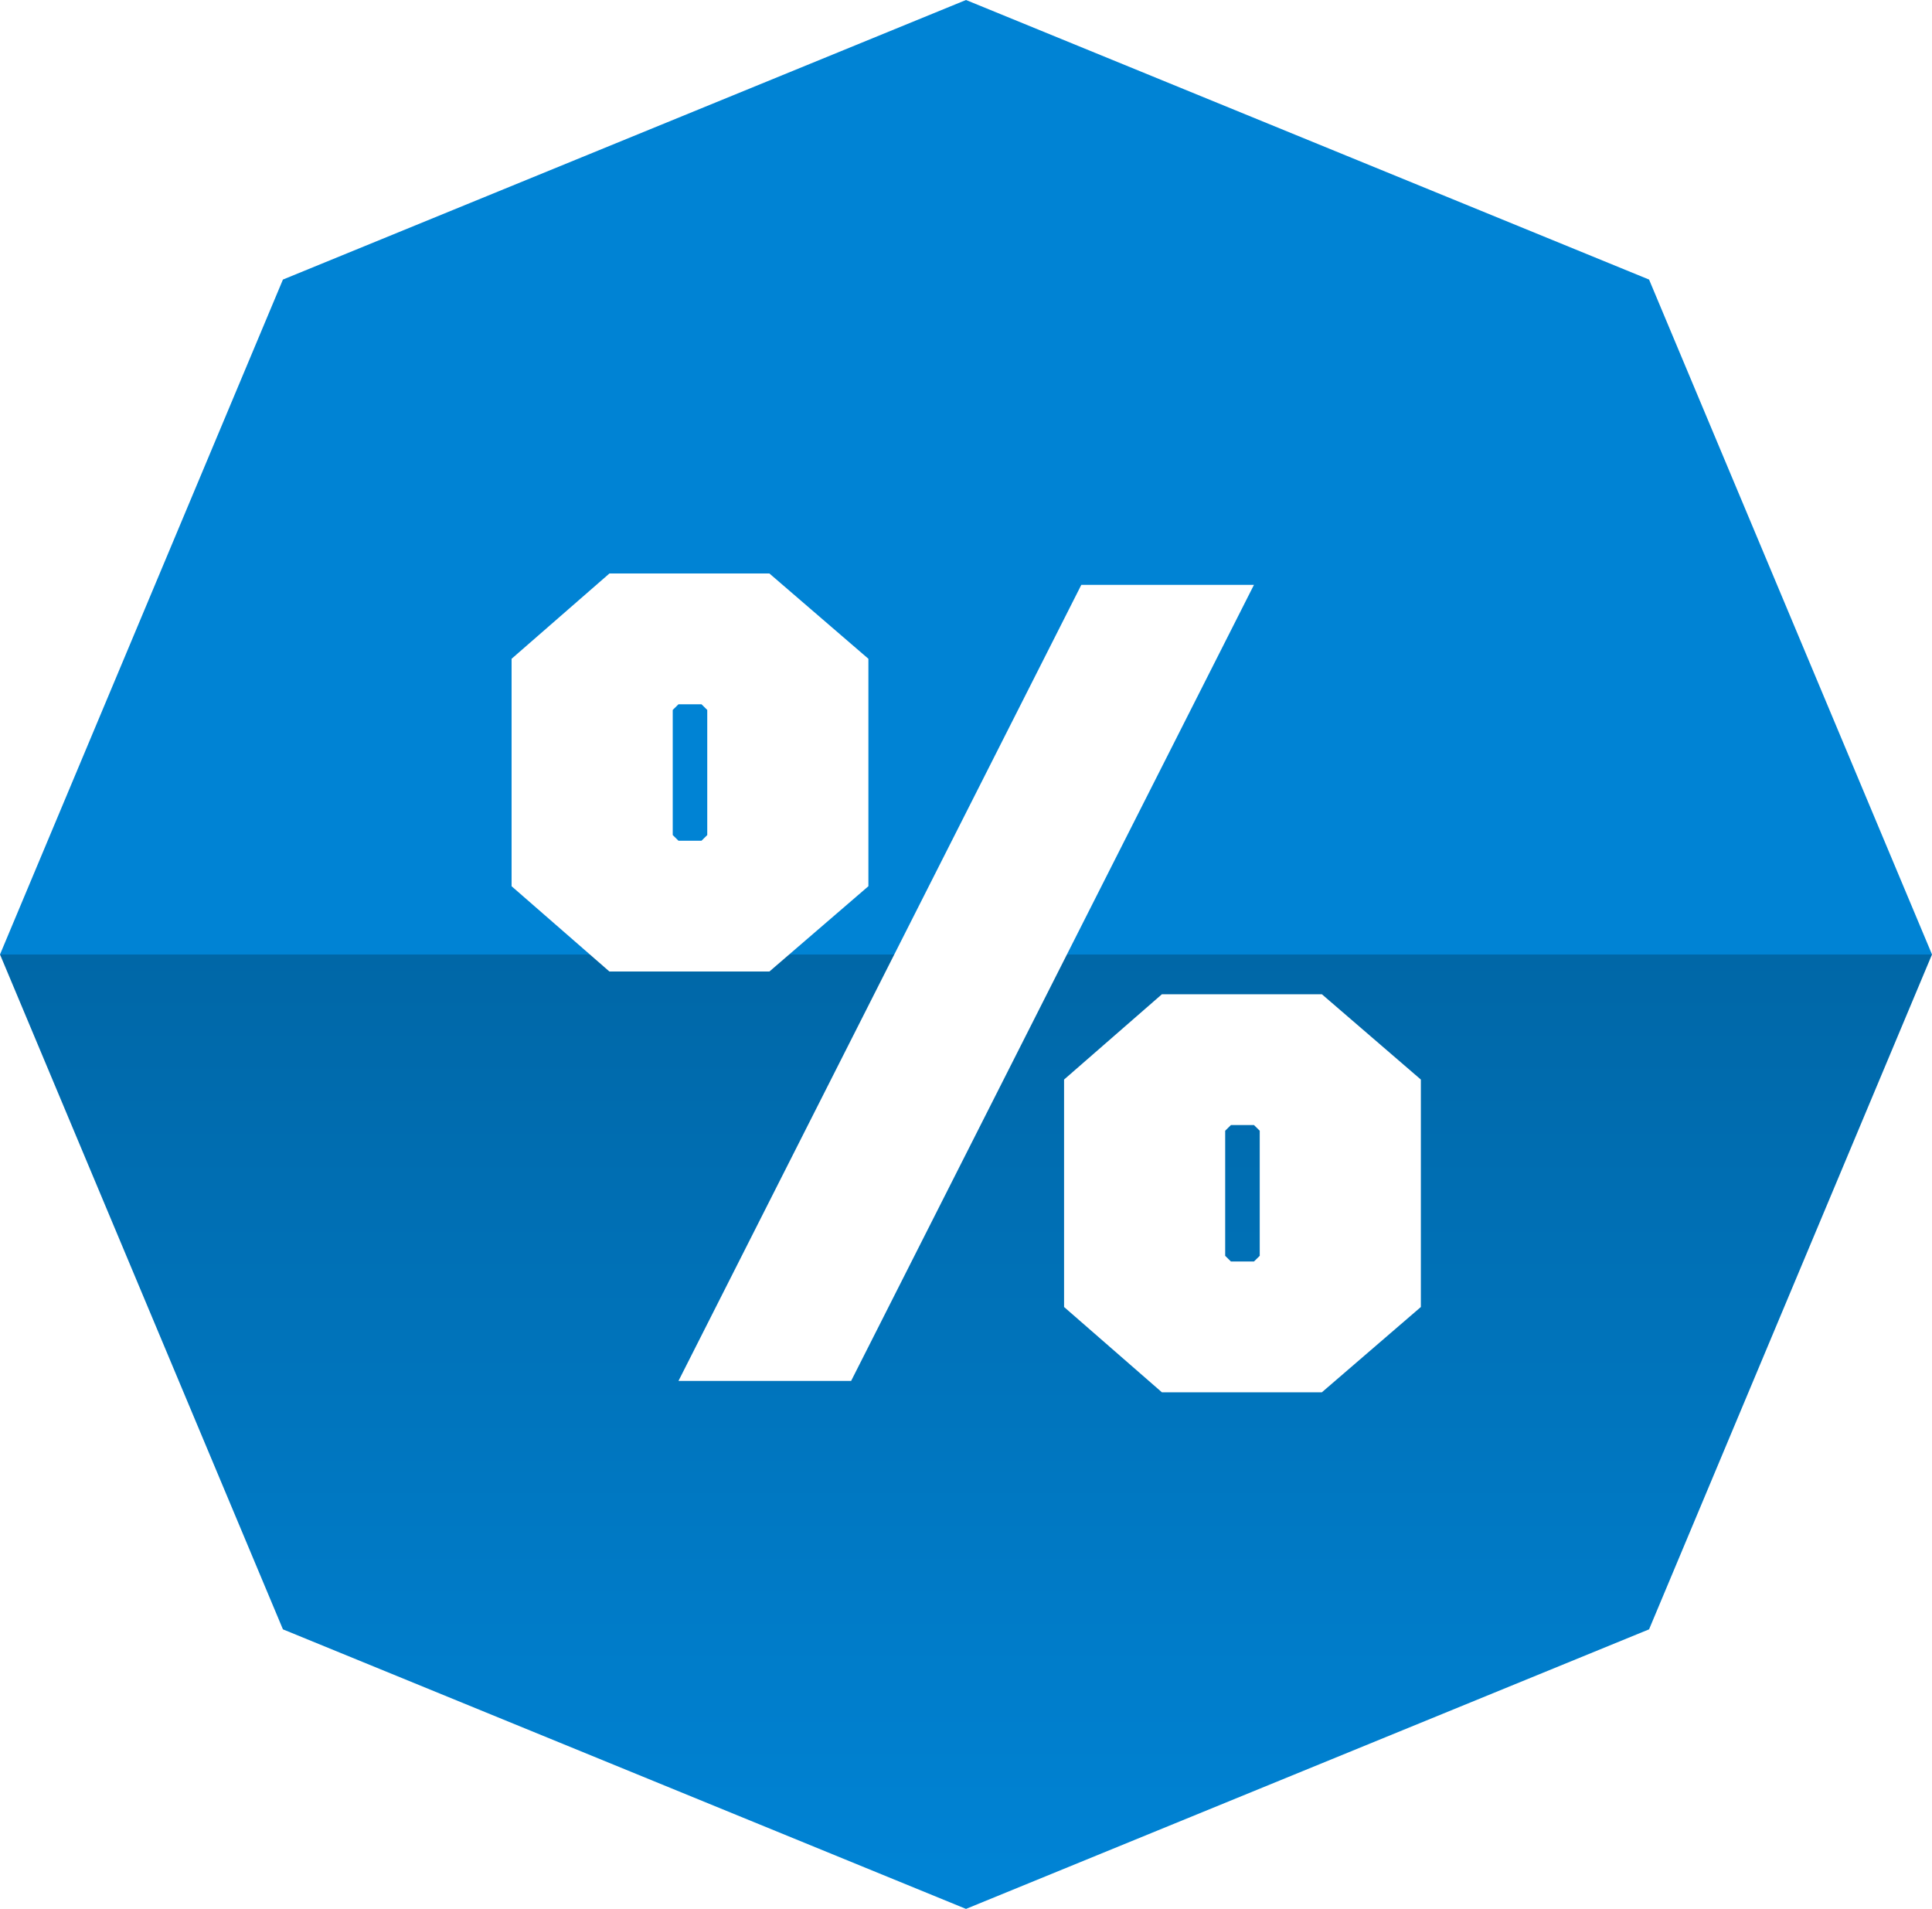
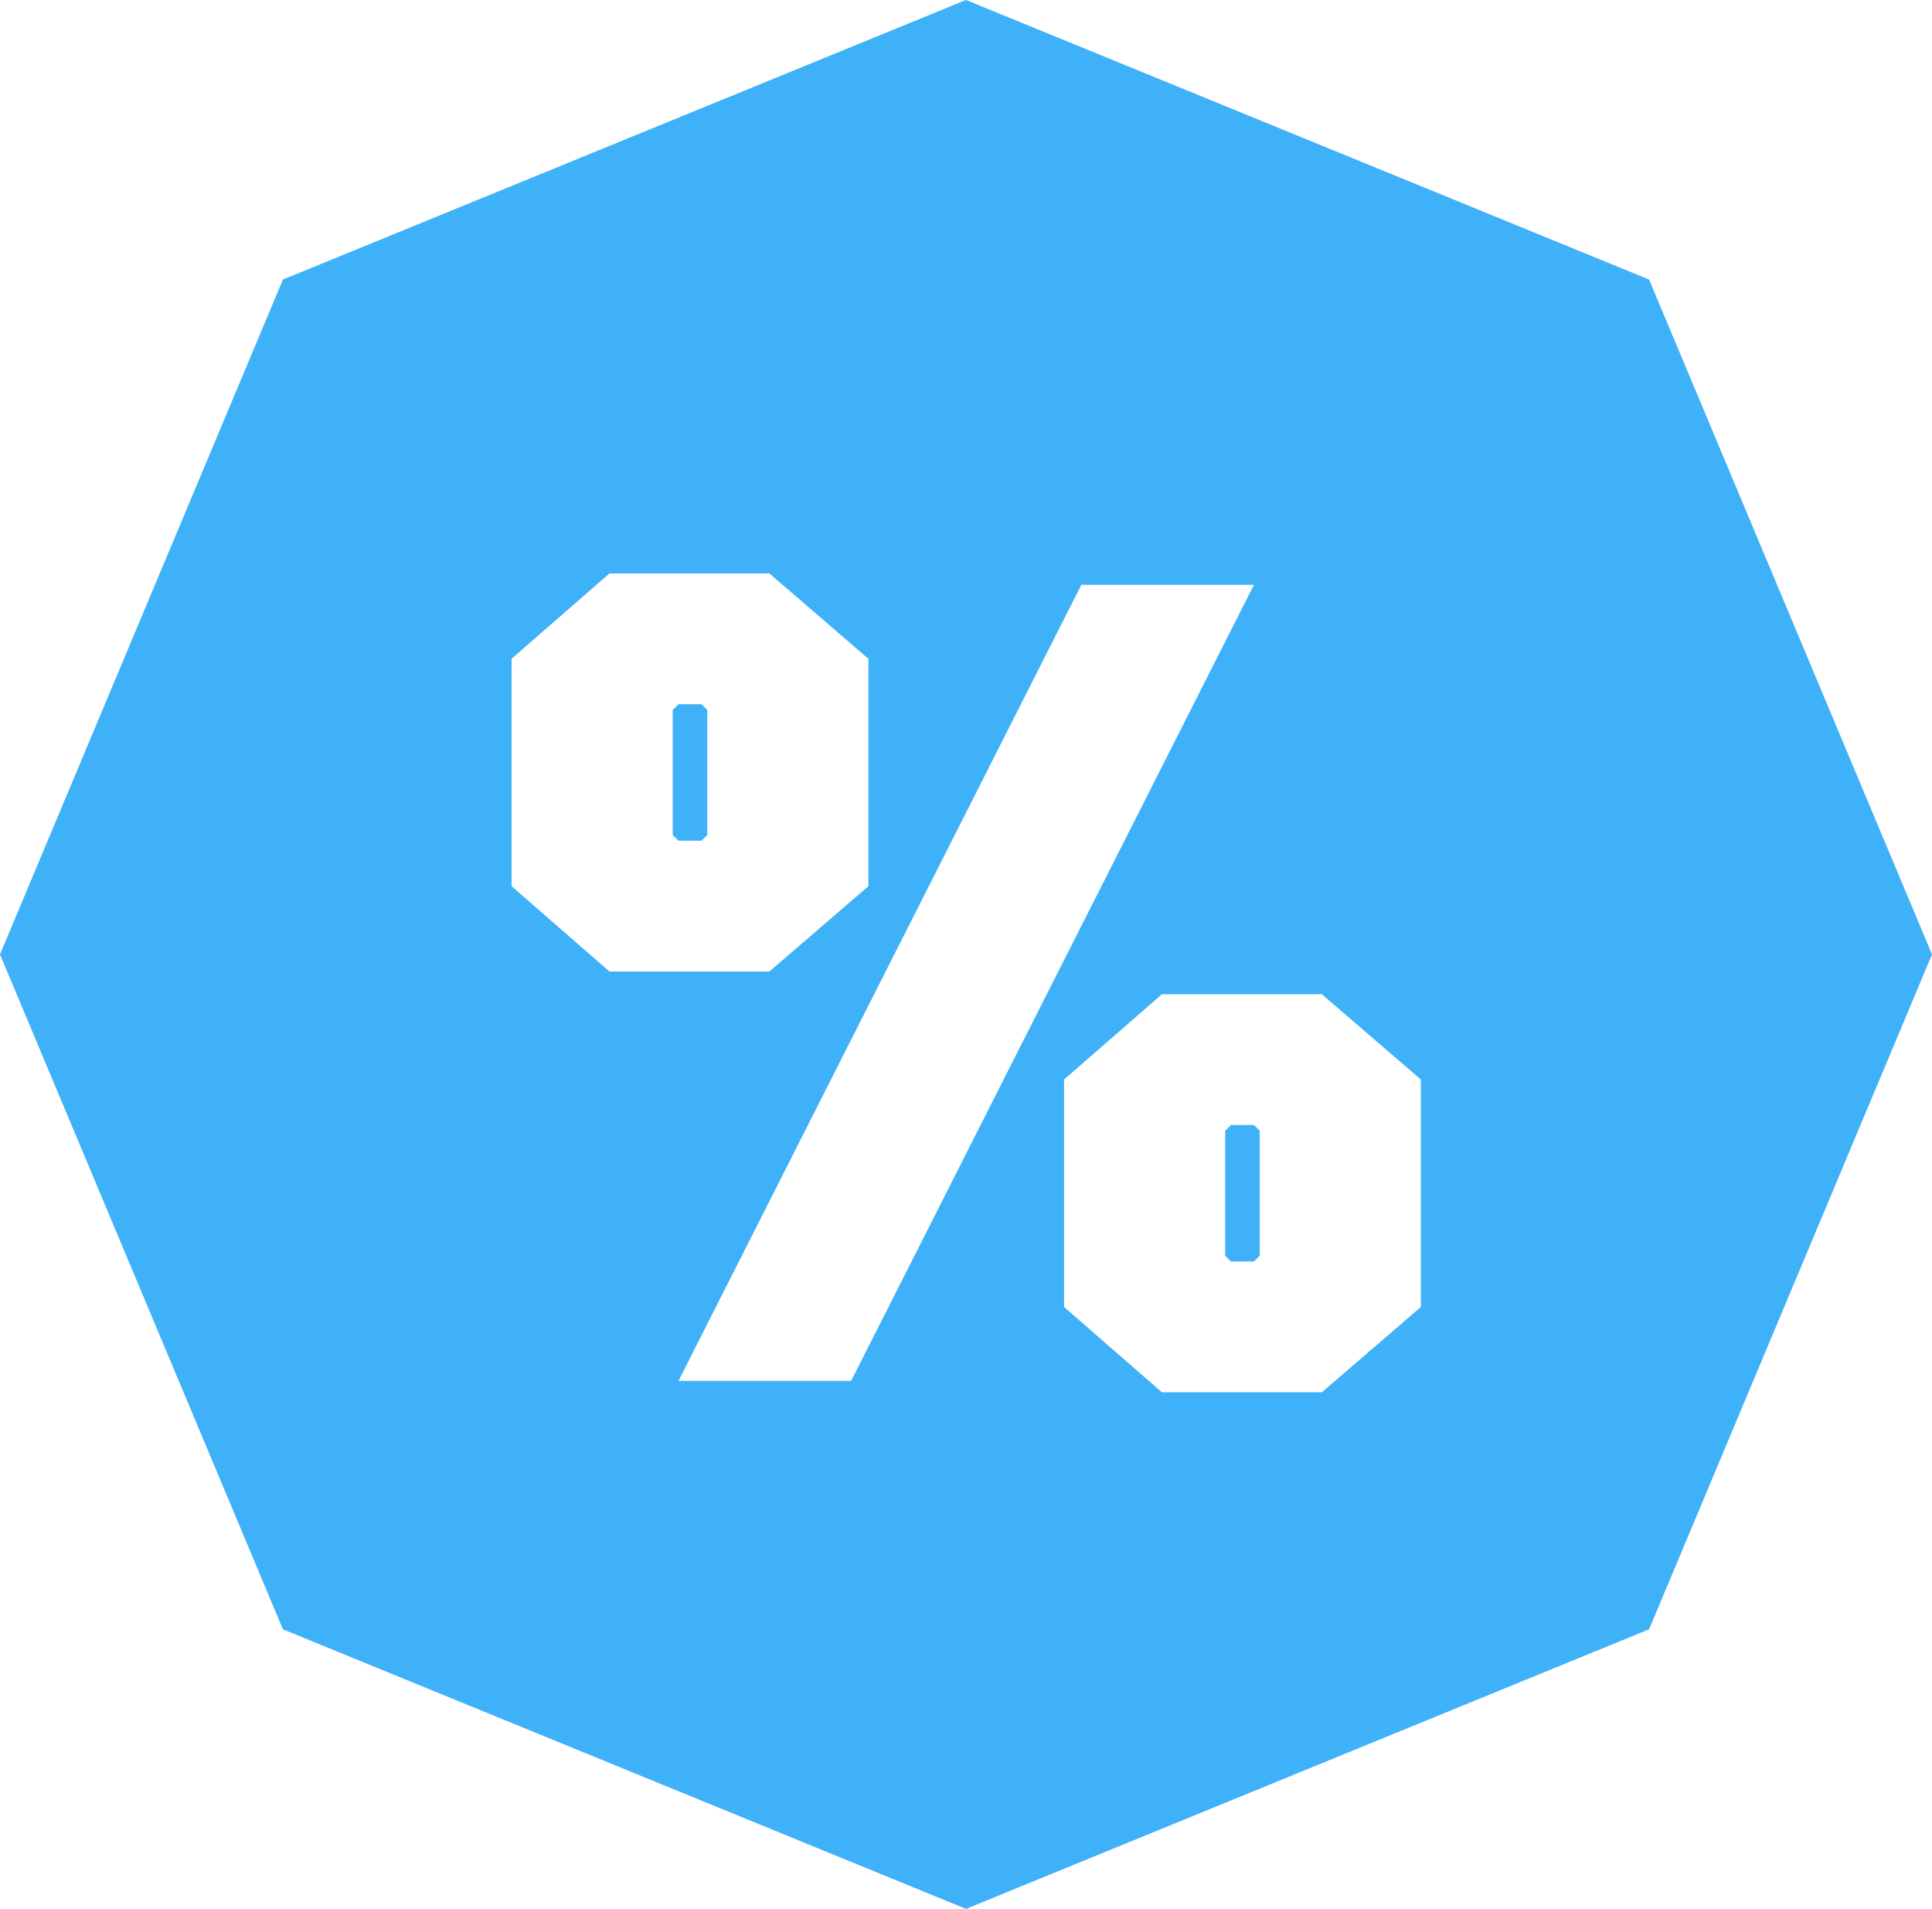
<svg xmlns="http://www.w3.org/2000/svg" width="83" height="82" viewBox="0 0 83 82" fill="none">
-   <path d="M29.148 36.115L28.901 35.871V30.497L29.148 30.253H30.137L30.384 30.497V35.871L30.137 36.115H29.148Z" fill="url(#paint0_linear_1767_77)" />
-   <path d="M52.882 54.19L52.635 53.946V48.572L52.882 48.328H53.871L54.119 48.572V53.946L53.871 54.19H52.882Z" fill="url(#paint1_linear_1767_77)" />
-   <path fill-rule="evenodd" clip-rule="evenodd" d="M70.845 12.009L41.5 0L12.155 12.009L0 41L12.155 69.991L41.5 82L70.845 69.991L83 41L70.845 12.009ZM21.978 28.299V38.069L26.181 41.733H33.054L37.307 38.069V28.299L33.054 24.635H26.181L21.978 28.299ZM45.713 46.374V56.144L49.916 59.808H56.789L61.041 56.144V46.374L56.789 42.71H49.916L45.713 46.374ZM36.565 59.319L53.871 25.123H46.454L29.148 59.319H36.565Z" fill="url(#paint2_linear_1767_77)" />
-   <defs>
-     <linearGradient id="paint0_linear_1767_77" x1="41.5" y1="0" x2="41.5" y2="82" gradientUnits="userSpaceOnUse">
-       <stop stop-color="#0083D4" />
-       <stop offset="0.5" stop-color="#0083D4" />
-       <stop offset="0.5" stop-color="#0067A7" />
-       <stop offset="0.979" stop-color="#0083D4" />
-     </linearGradient>
-     <linearGradient id="paint1_linear_1767_77" x1="41.5" y1="0" x2="41.5" y2="82" gradientUnits="userSpaceOnUse">
-       <stop stop-color="#0083D4" />
-       <stop offset="0.5" stop-color="#0083D4" />
-       <stop offset="0.5" stop-color="#0067A7" />
-       <stop offset="0.979" stop-color="#0083D4" />
-     </linearGradient>
-     <linearGradient id="paint2_linear_1767_77" x1="41.5" y1="0" x2="41.5" y2="82" gradientUnits="userSpaceOnUse">
-       <stop stop-color="#0083D4" />
-       <stop offset="0.5" stop-color="#0083D4" />
-       <stop offset="0.5" stop-color="#0067A7" />
-       <stop offset="0.979" stop-color="#0083D4" />
-     </linearGradient>
-   </defs>
+   <path d="M29.148 36.114L28.901 35.87V30.496L29.148 30.252H30.137L30.384 30.496V35.87L30.137 36.114H29.148Z" fill="#3EB1F9" />
+   <path d="M52.882 54.189L52.635 53.945V48.571L52.882 48.327H53.871L54.119 48.571V53.945L53.871 54.189H52.882Z" fill="#3EB1F9" />
+   <path fill-rule="evenodd" clip-rule="evenodd" d="M70.845 12.008L41.5 -0.001L12.155 12.008L0 40.999L12.155 69.99L41.5 81.999L70.845 69.99L83 40.999L70.845 12.008ZM21.978 28.298V38.068L26.181 41.732H33.054L37.307 38.068V28.298L33.054 24.634H26.181L21.978 28.298ZM45.713 46.373V56.143L49.916 59.807H56.789L61.041 56.143V46.373L56.789 42.709H49.916L45.713 46.373ZM36.565 59.318L53.871 25.122H46.454L29.148 59.318H36.565Z" fill="#3EB1F9" />
</svg>
